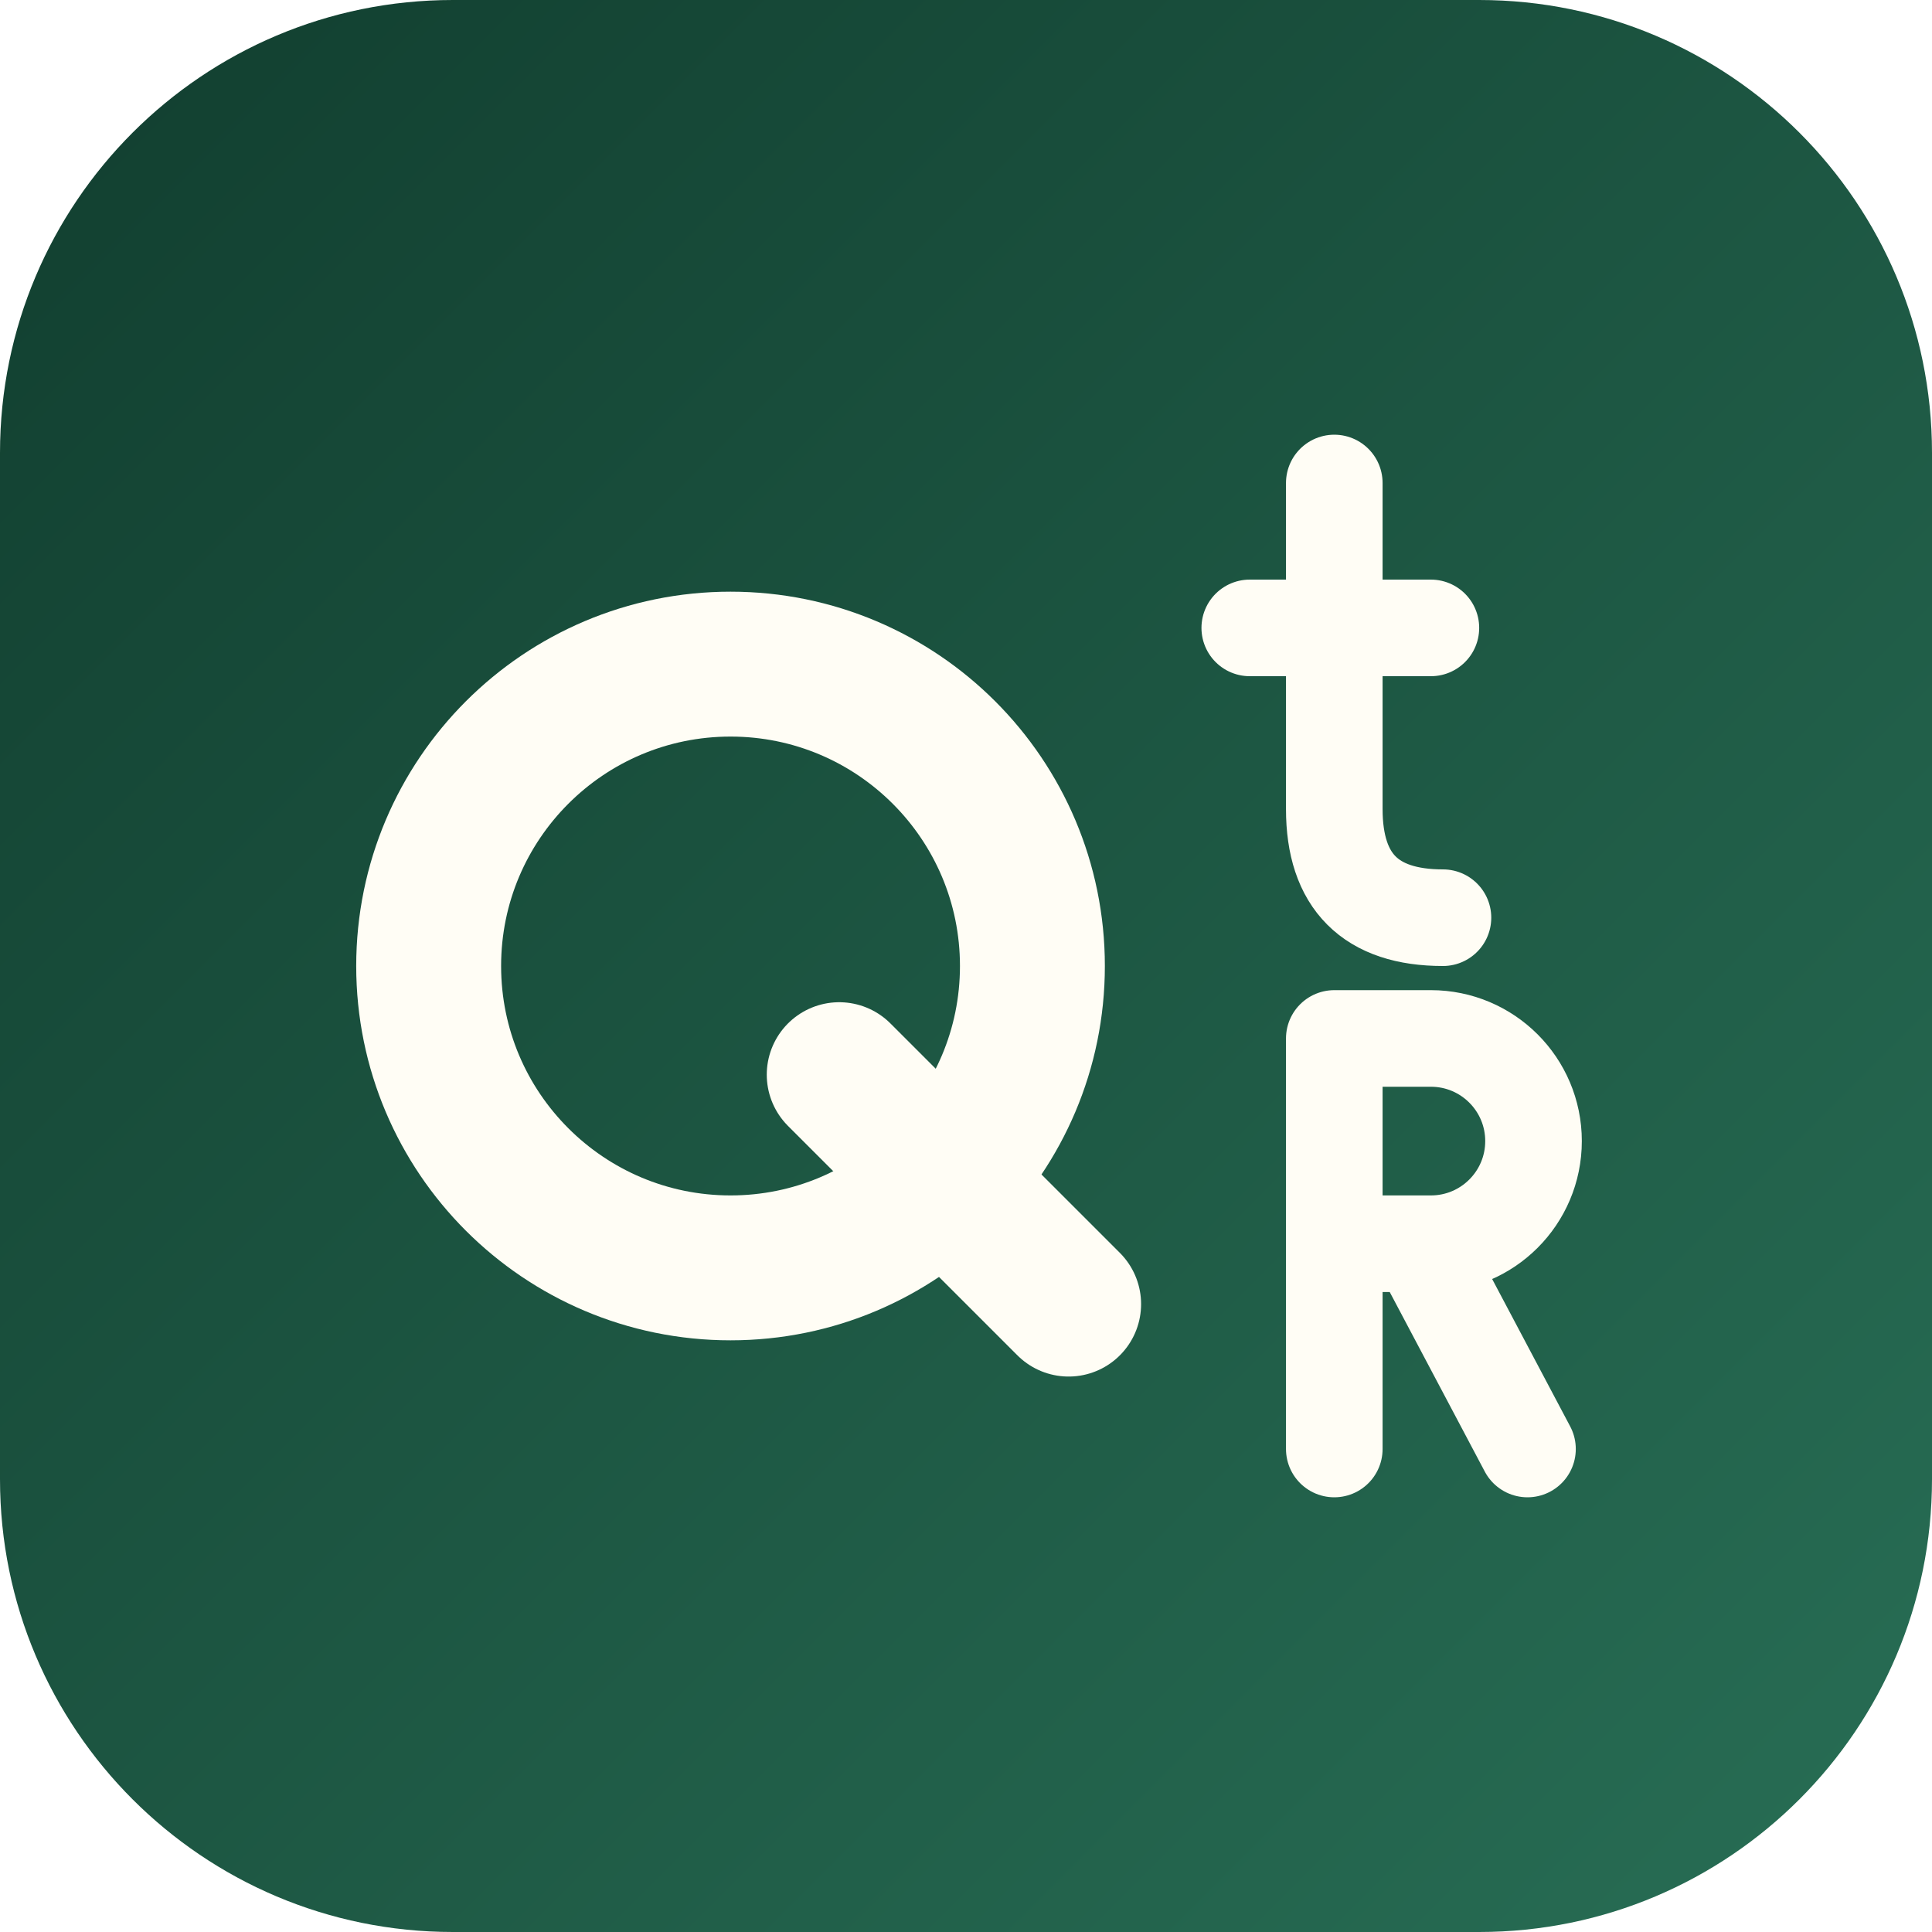
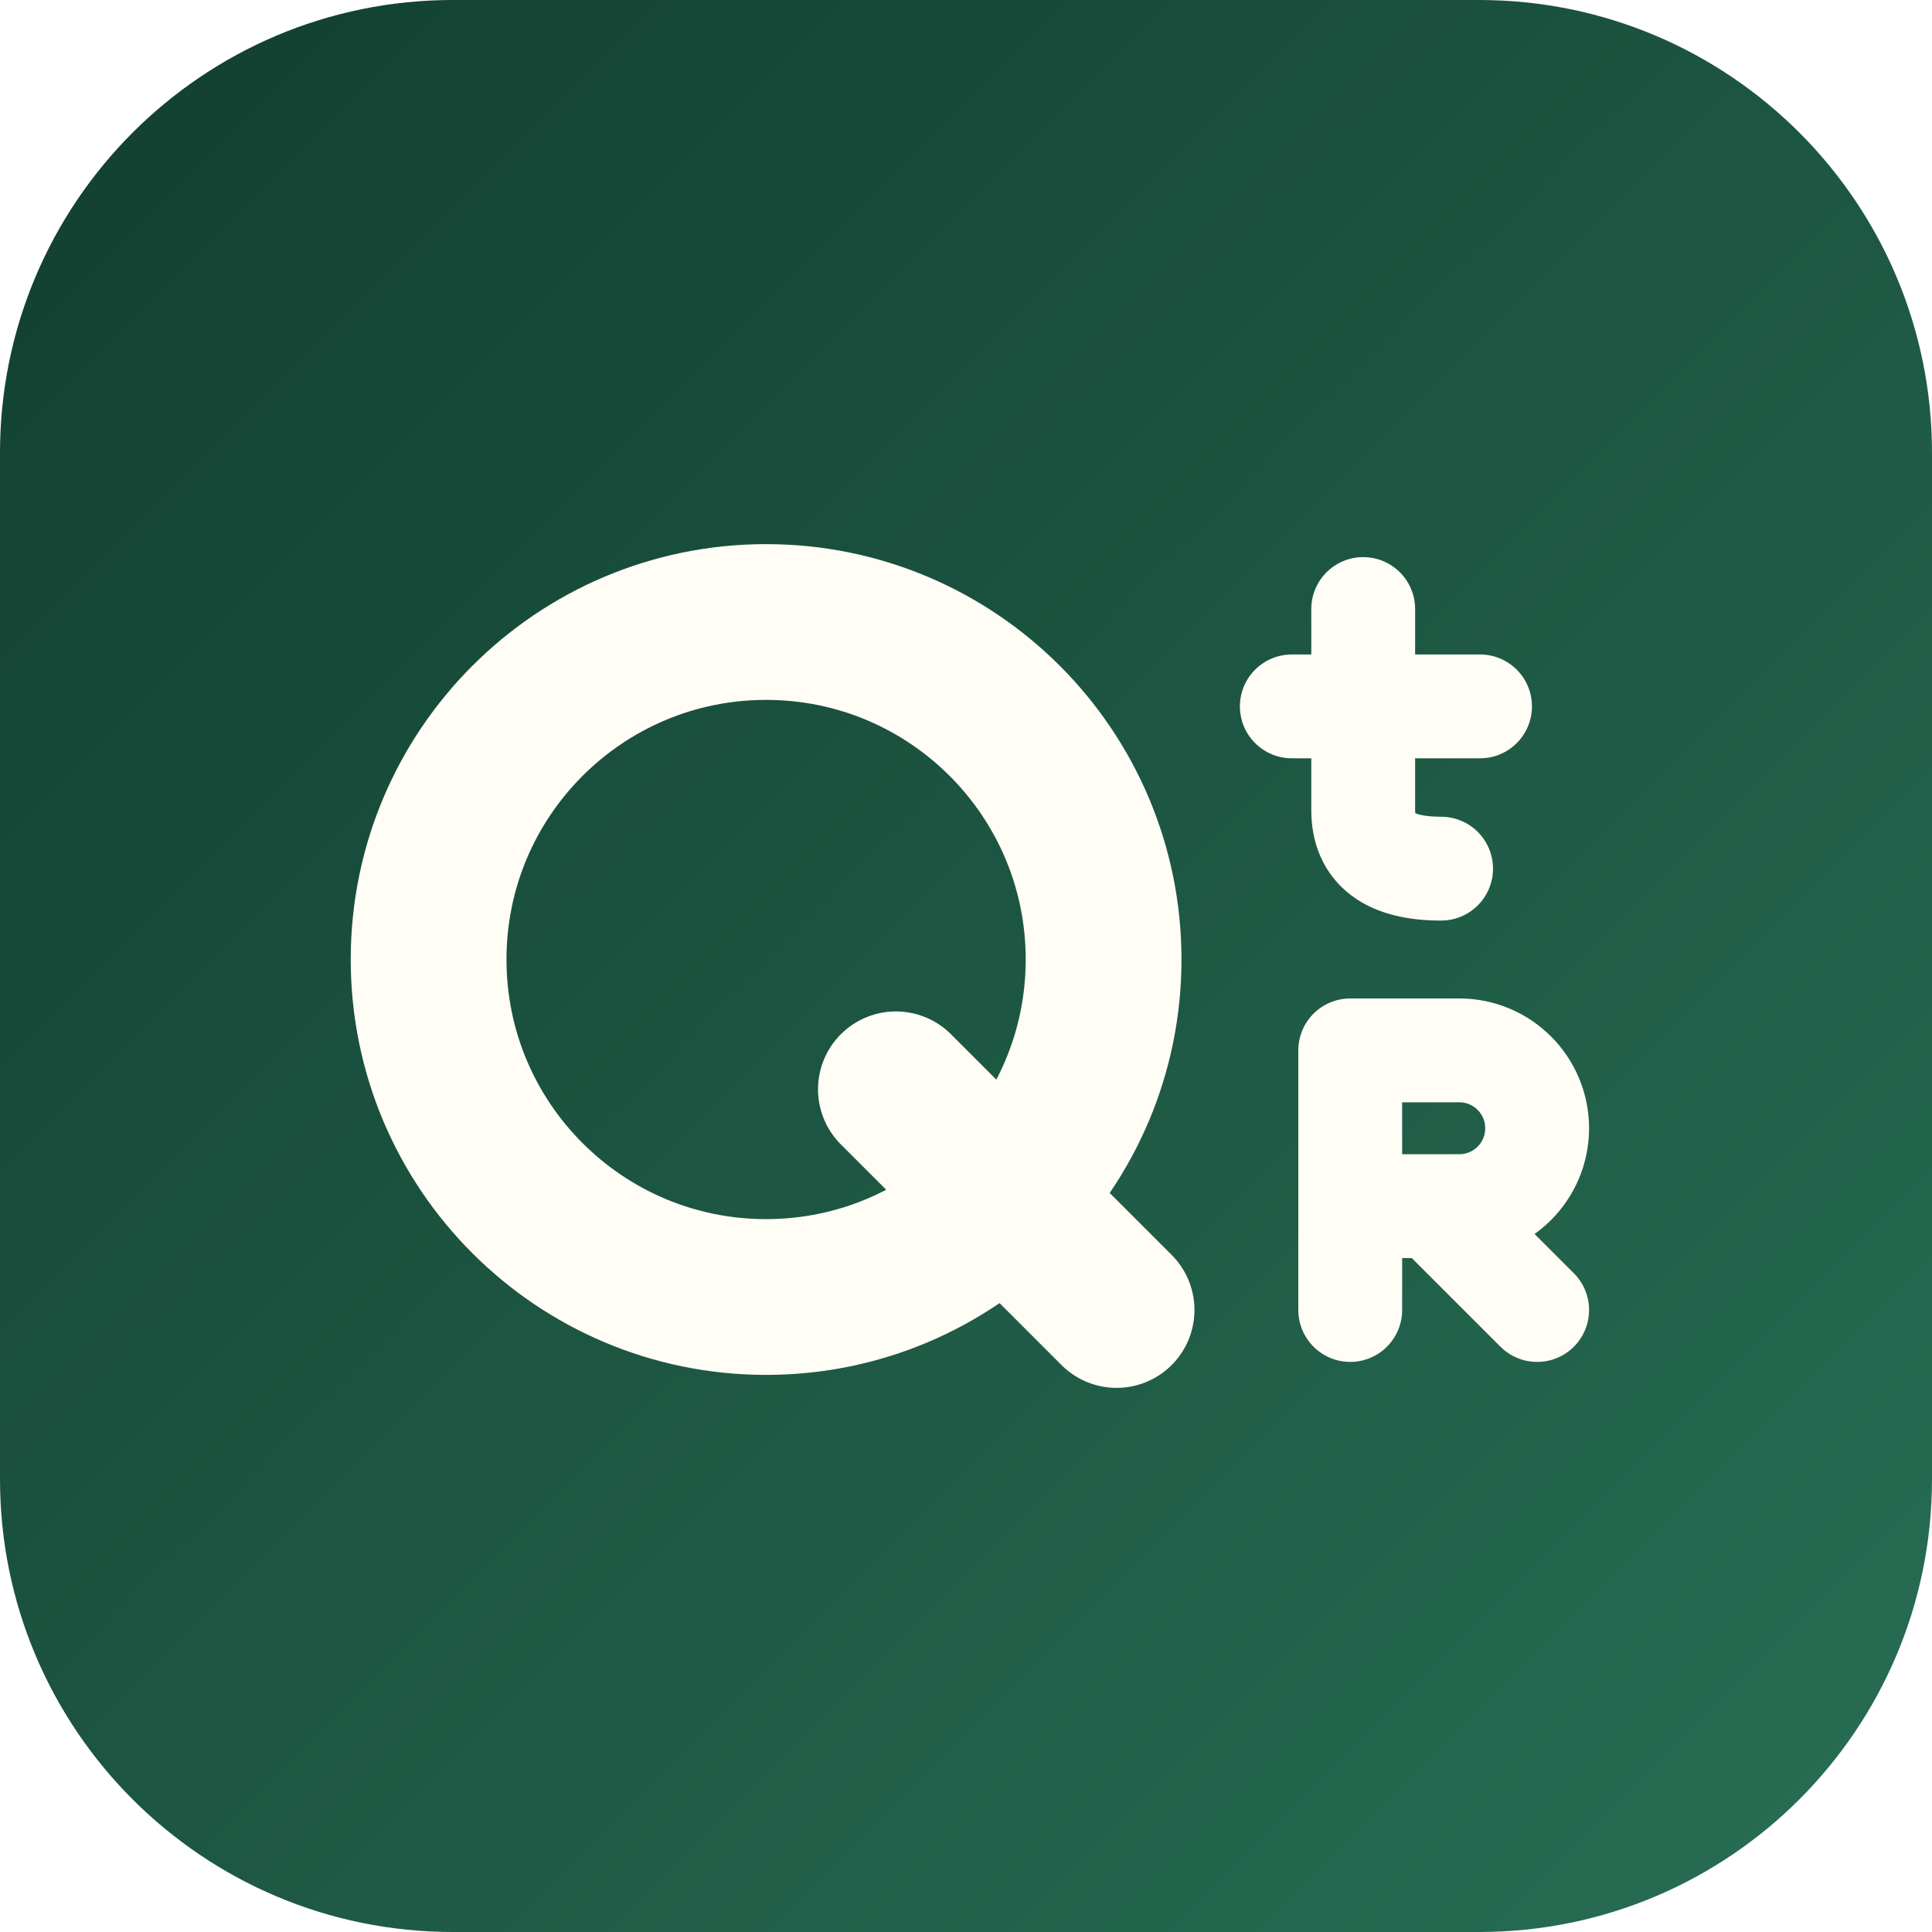
<svg xmlns="http://www.w3.org/2000/svg" viewBox="0 0 64 64">
  <defs>
    <linearGradient id="g" x1="0" y1="0" x2="64" y2="64" gradientUnits="userSpaceOnUse">
      <stop offset="0" stop-color="#113e2f" />
      <stop offset="1" stop-color="#286e55" />
    </linearGradient>
  </defs>
  <rect width="64" height="64" rx="15" fill="url(#g)" />
-   <g transform="translate(32 32) scale(.8) translate(-31.75 -32)" fill="none" stroke="#fffdf5" stroke-linecap="round" stroke-linejoin="round">
-     <circle cx="22" cy="32" r="12.5" stroke-width="6" />
-     <path d="M26.5 36.5 36 46" stroke-width="6" />
-     <path d="M47 12v13.5Q47 30 51.5 30M43.5 18H51" stroke-width="4" />
-     <path d="M47 52V35h4a4.25 4.25 0 0 1 0 8.5h-4m3.5 0L55 52" stroke-width="4" />
+   <g transform="translate(32 32) scale(.86) translate(-29.7 -32.25)" fill="none" stroke="#fffdf5" stroke-linecap="round" stroke-linejoin="round">
+     <circle cx="22" cy="32" r="13" stroke-width="6" />
+     <path d="M27 37 35.5 45.5" stroke-width="6" />
+     <path d="M45 18.5v7.75q0 2.25 3 2.25M42.25 22.25h7.25" stroke-width="4" />
+     <path d="M44.5 45.5v-10h4.2a3 3 0 0 1 0 6h-4.2m3.2 0 4 4" stroke-width="4" />
  </g>
</svg>
